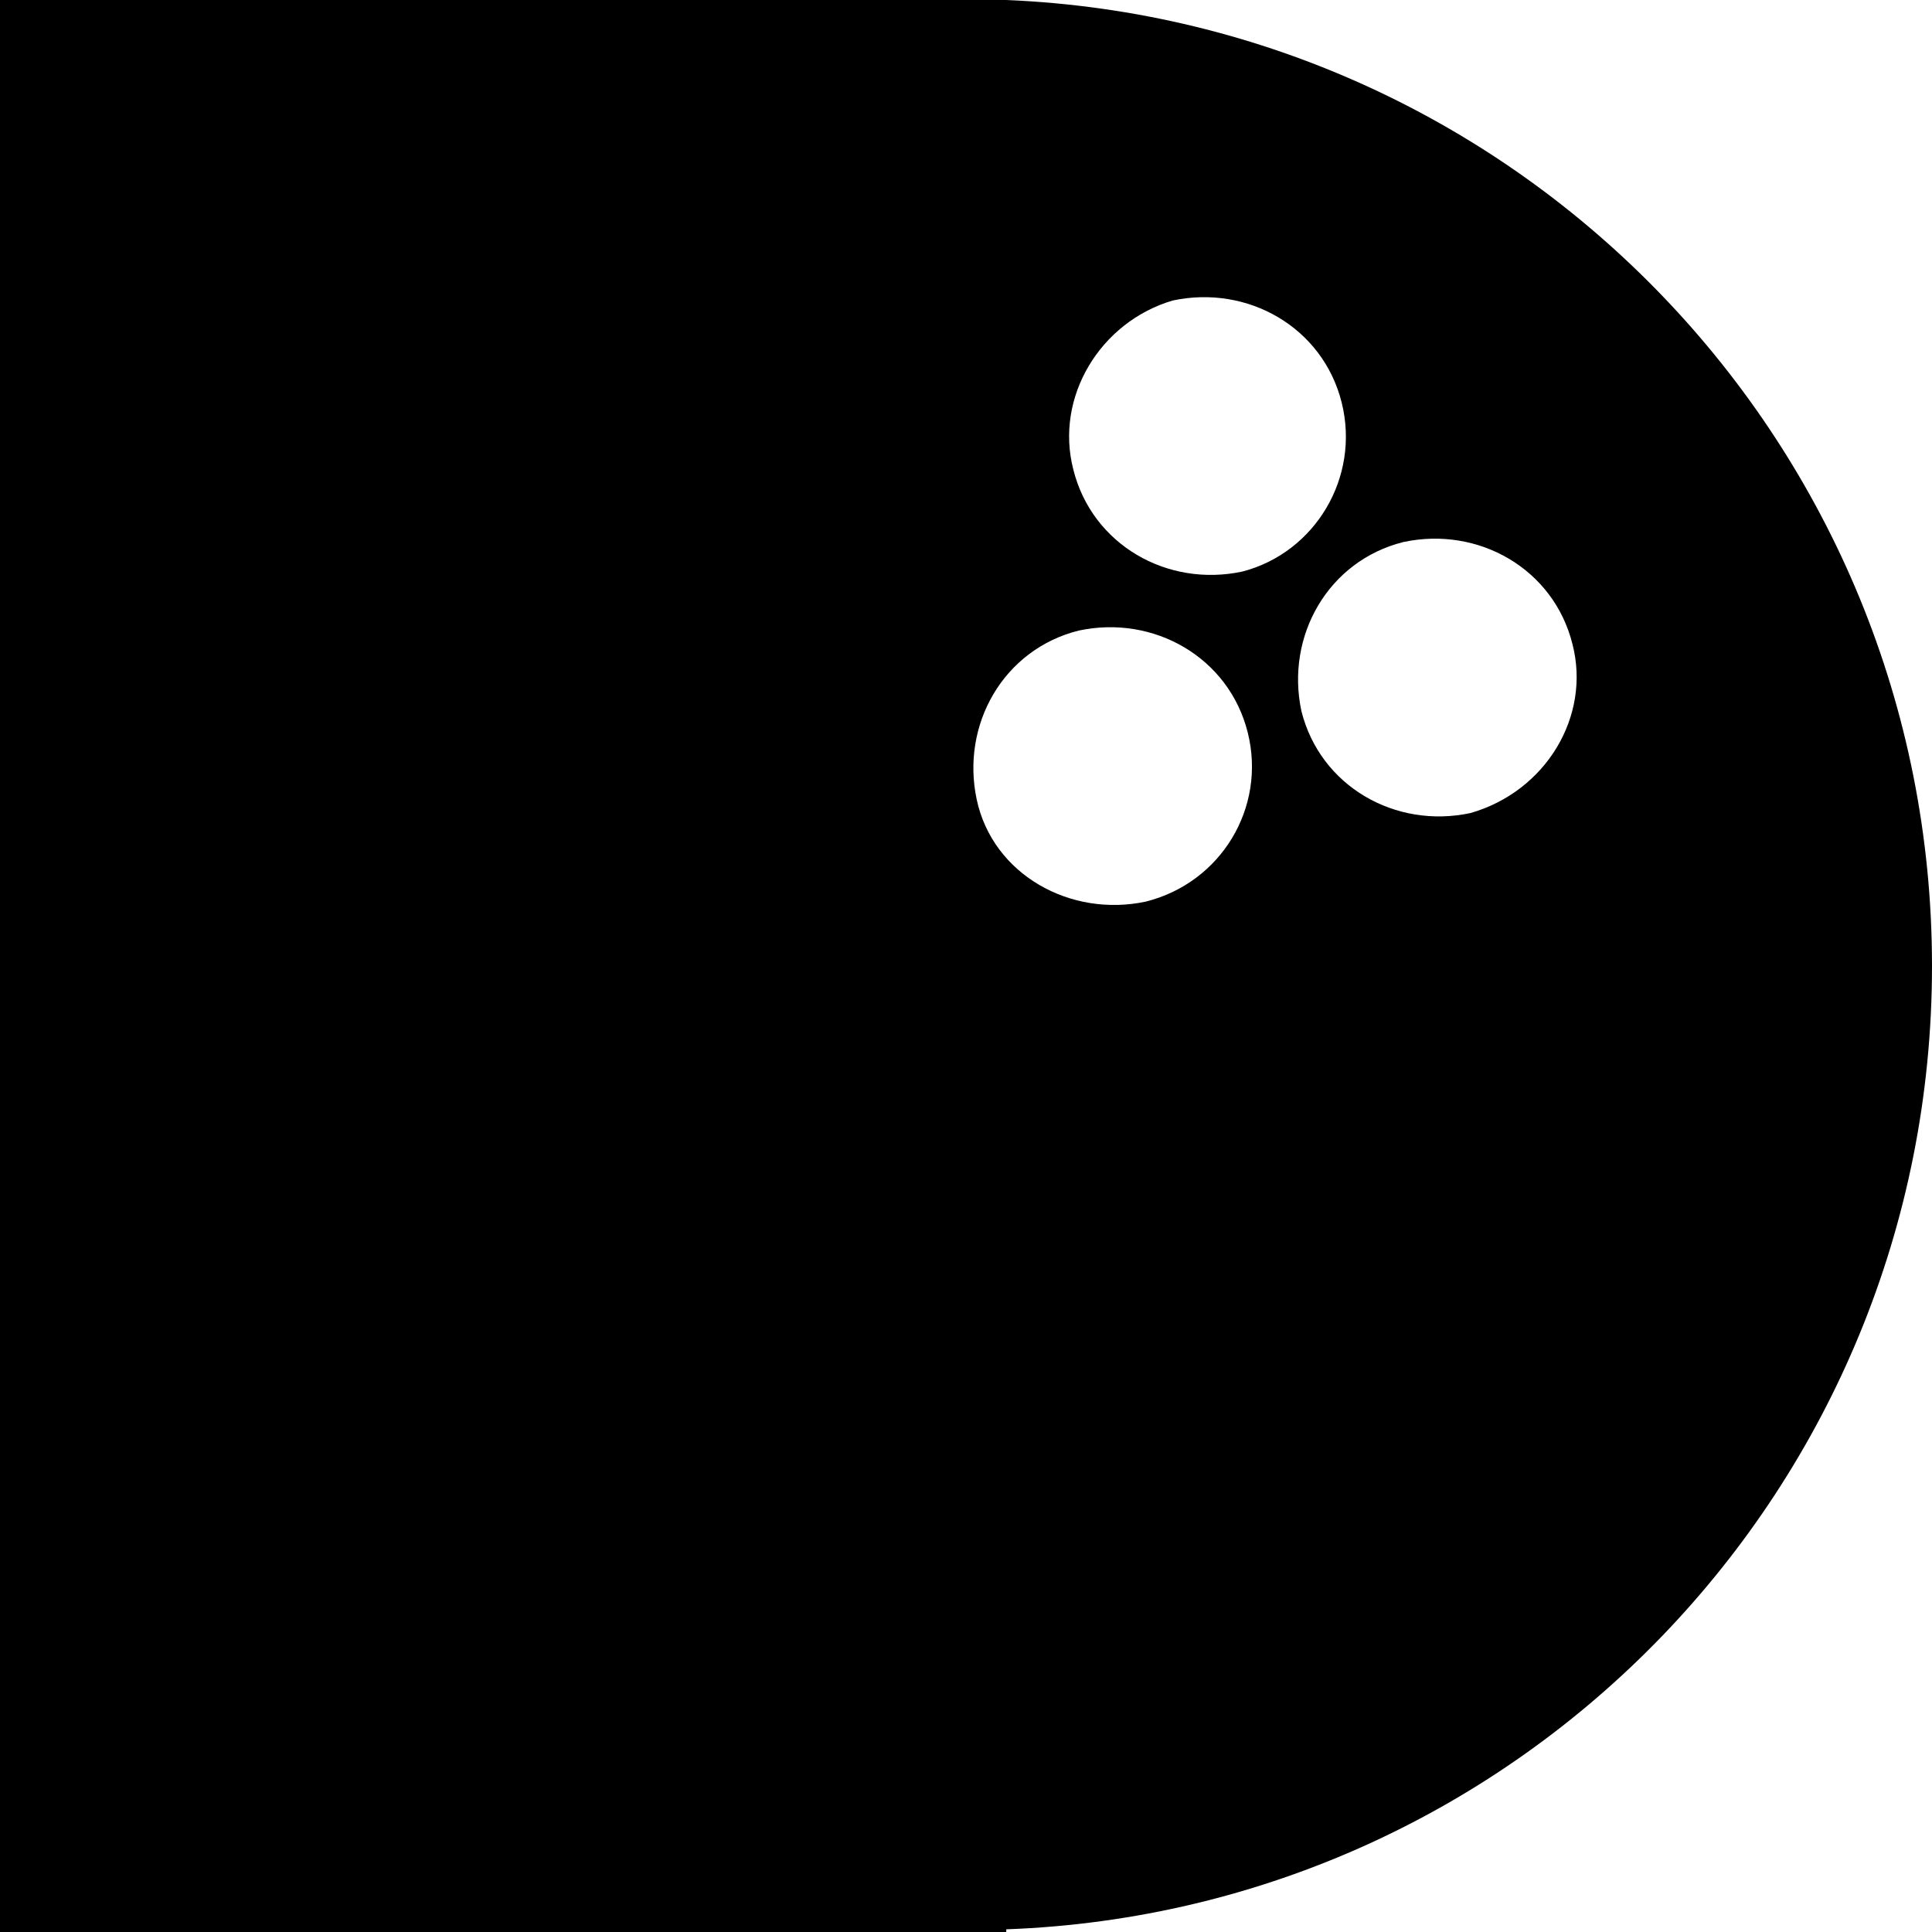
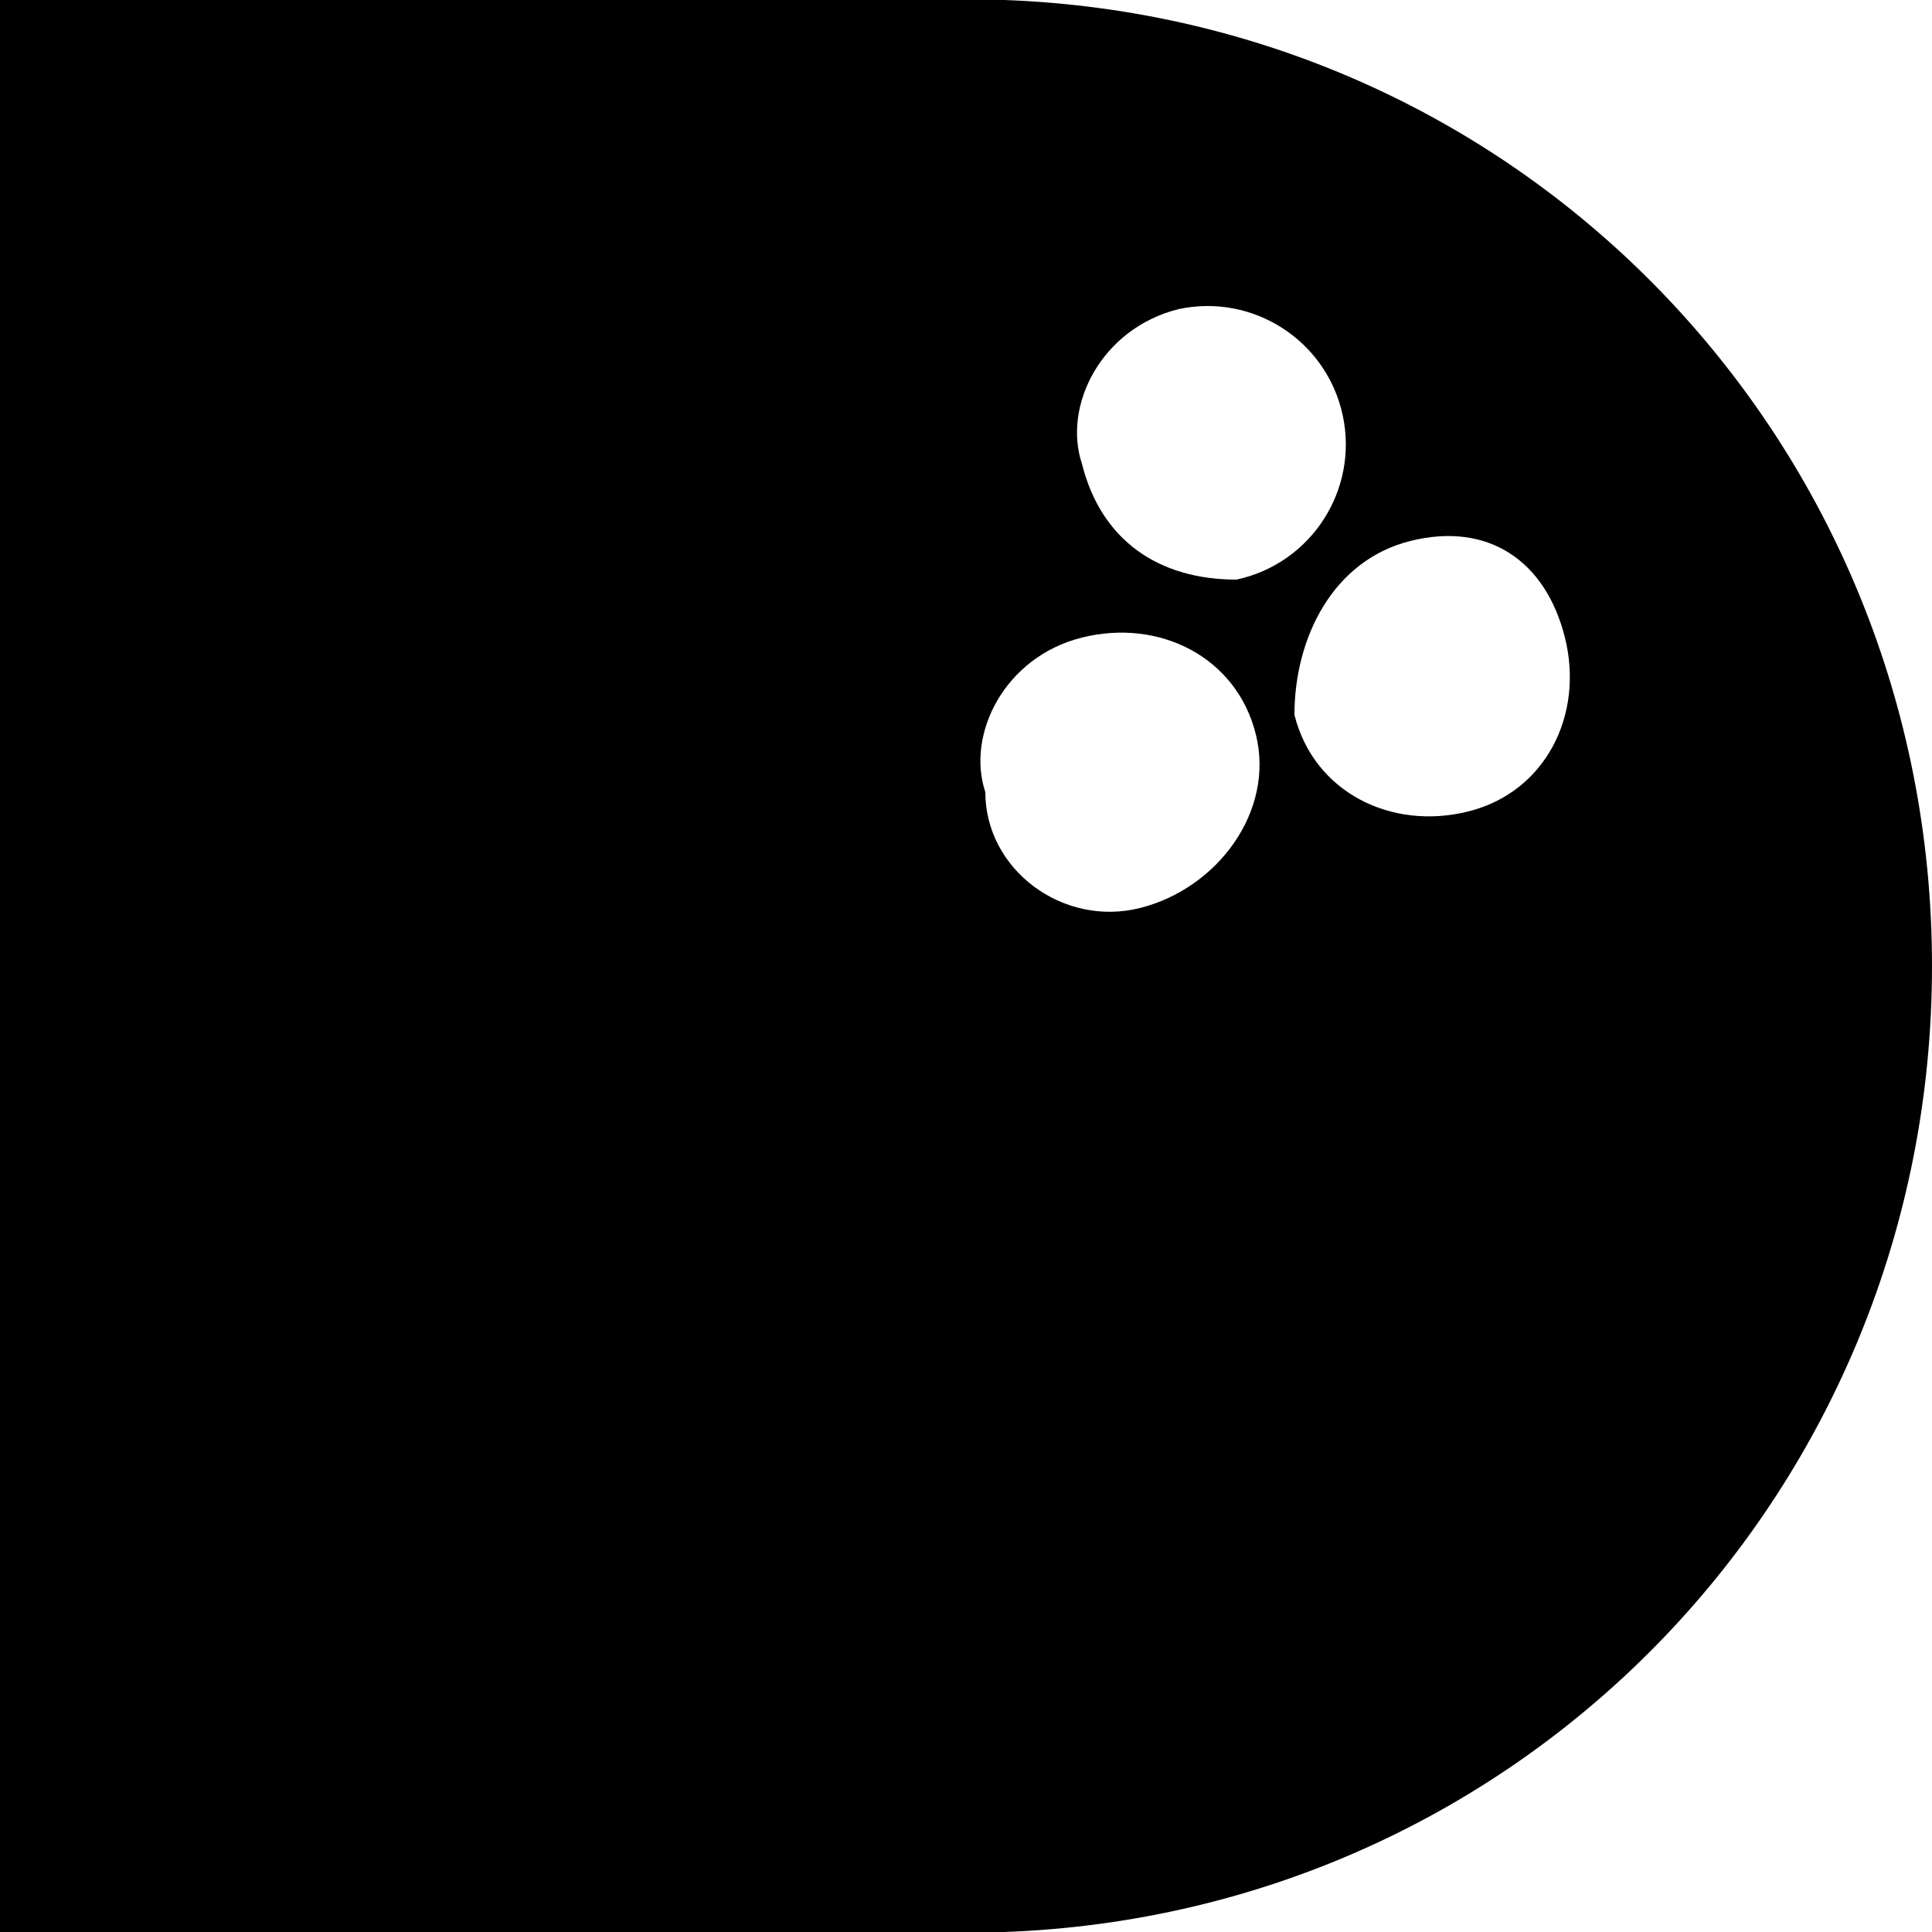
- <svg xmlns="http://www.w3.org/2000/svg" id="root" viewBox="0 0 72 72">
-   <path d="M 72,36 C 72,55.4 56.7,71.2 37.5,71.9 L 37.5,72 0,72 0,0 37.5,0 C 56.7,0.8 72,16.6 72,36 Z M 40,17.5 c 0.7,2.8 3.5,4.4 6.3,3.8 C 49,20.6 50.7,17.8 50,15 49.3,12.2 46.5,10.6 43.7,11.2 41,12 39.3,14.8 40,17.5 Z m 6.5,9.8 c -0.7,-2.8 -3.5,-4.4 -6.3,-3.8 -2.8,0.7 -4.4,3.5 -3.8,6.3 0.6,2.8 3.5,4.4 6.3,3.8 2.8,-0.7 4.5,-3.5 3.8,-6.3 z M 58.6,24 c -0.7,-2.8 -3.5,-4.4 -6.3,-3.8 -2.8,0.7 -4.4,3.5 -3.8,6.3 0.7,2.8 3.5,4.4 6.3,3.8 2.8,-0.8 4.5,-3.6 3.8,-6.3 z" />
+ <svg xmlns="http://www.w3.org/2000/svg" viewBox="0 0 100 100">
+   <path d="M100 50c0 27-21 49-48 50H0V0h52c27 1 48 23 48 50zM56 24c1 4 4 6 8 6a7 7 0 0 0-3-14c-4 1-6 5-5 8zm9 14c-1-4-5-6-9-5s-6 5-5 8c0 4 4 7 8 6s7-5 6-9zm16-5c-1-4-4-6-8-5s-6 5-6 9c1 4 5 6 9 5s6-5 5-9z" />
</svg>
